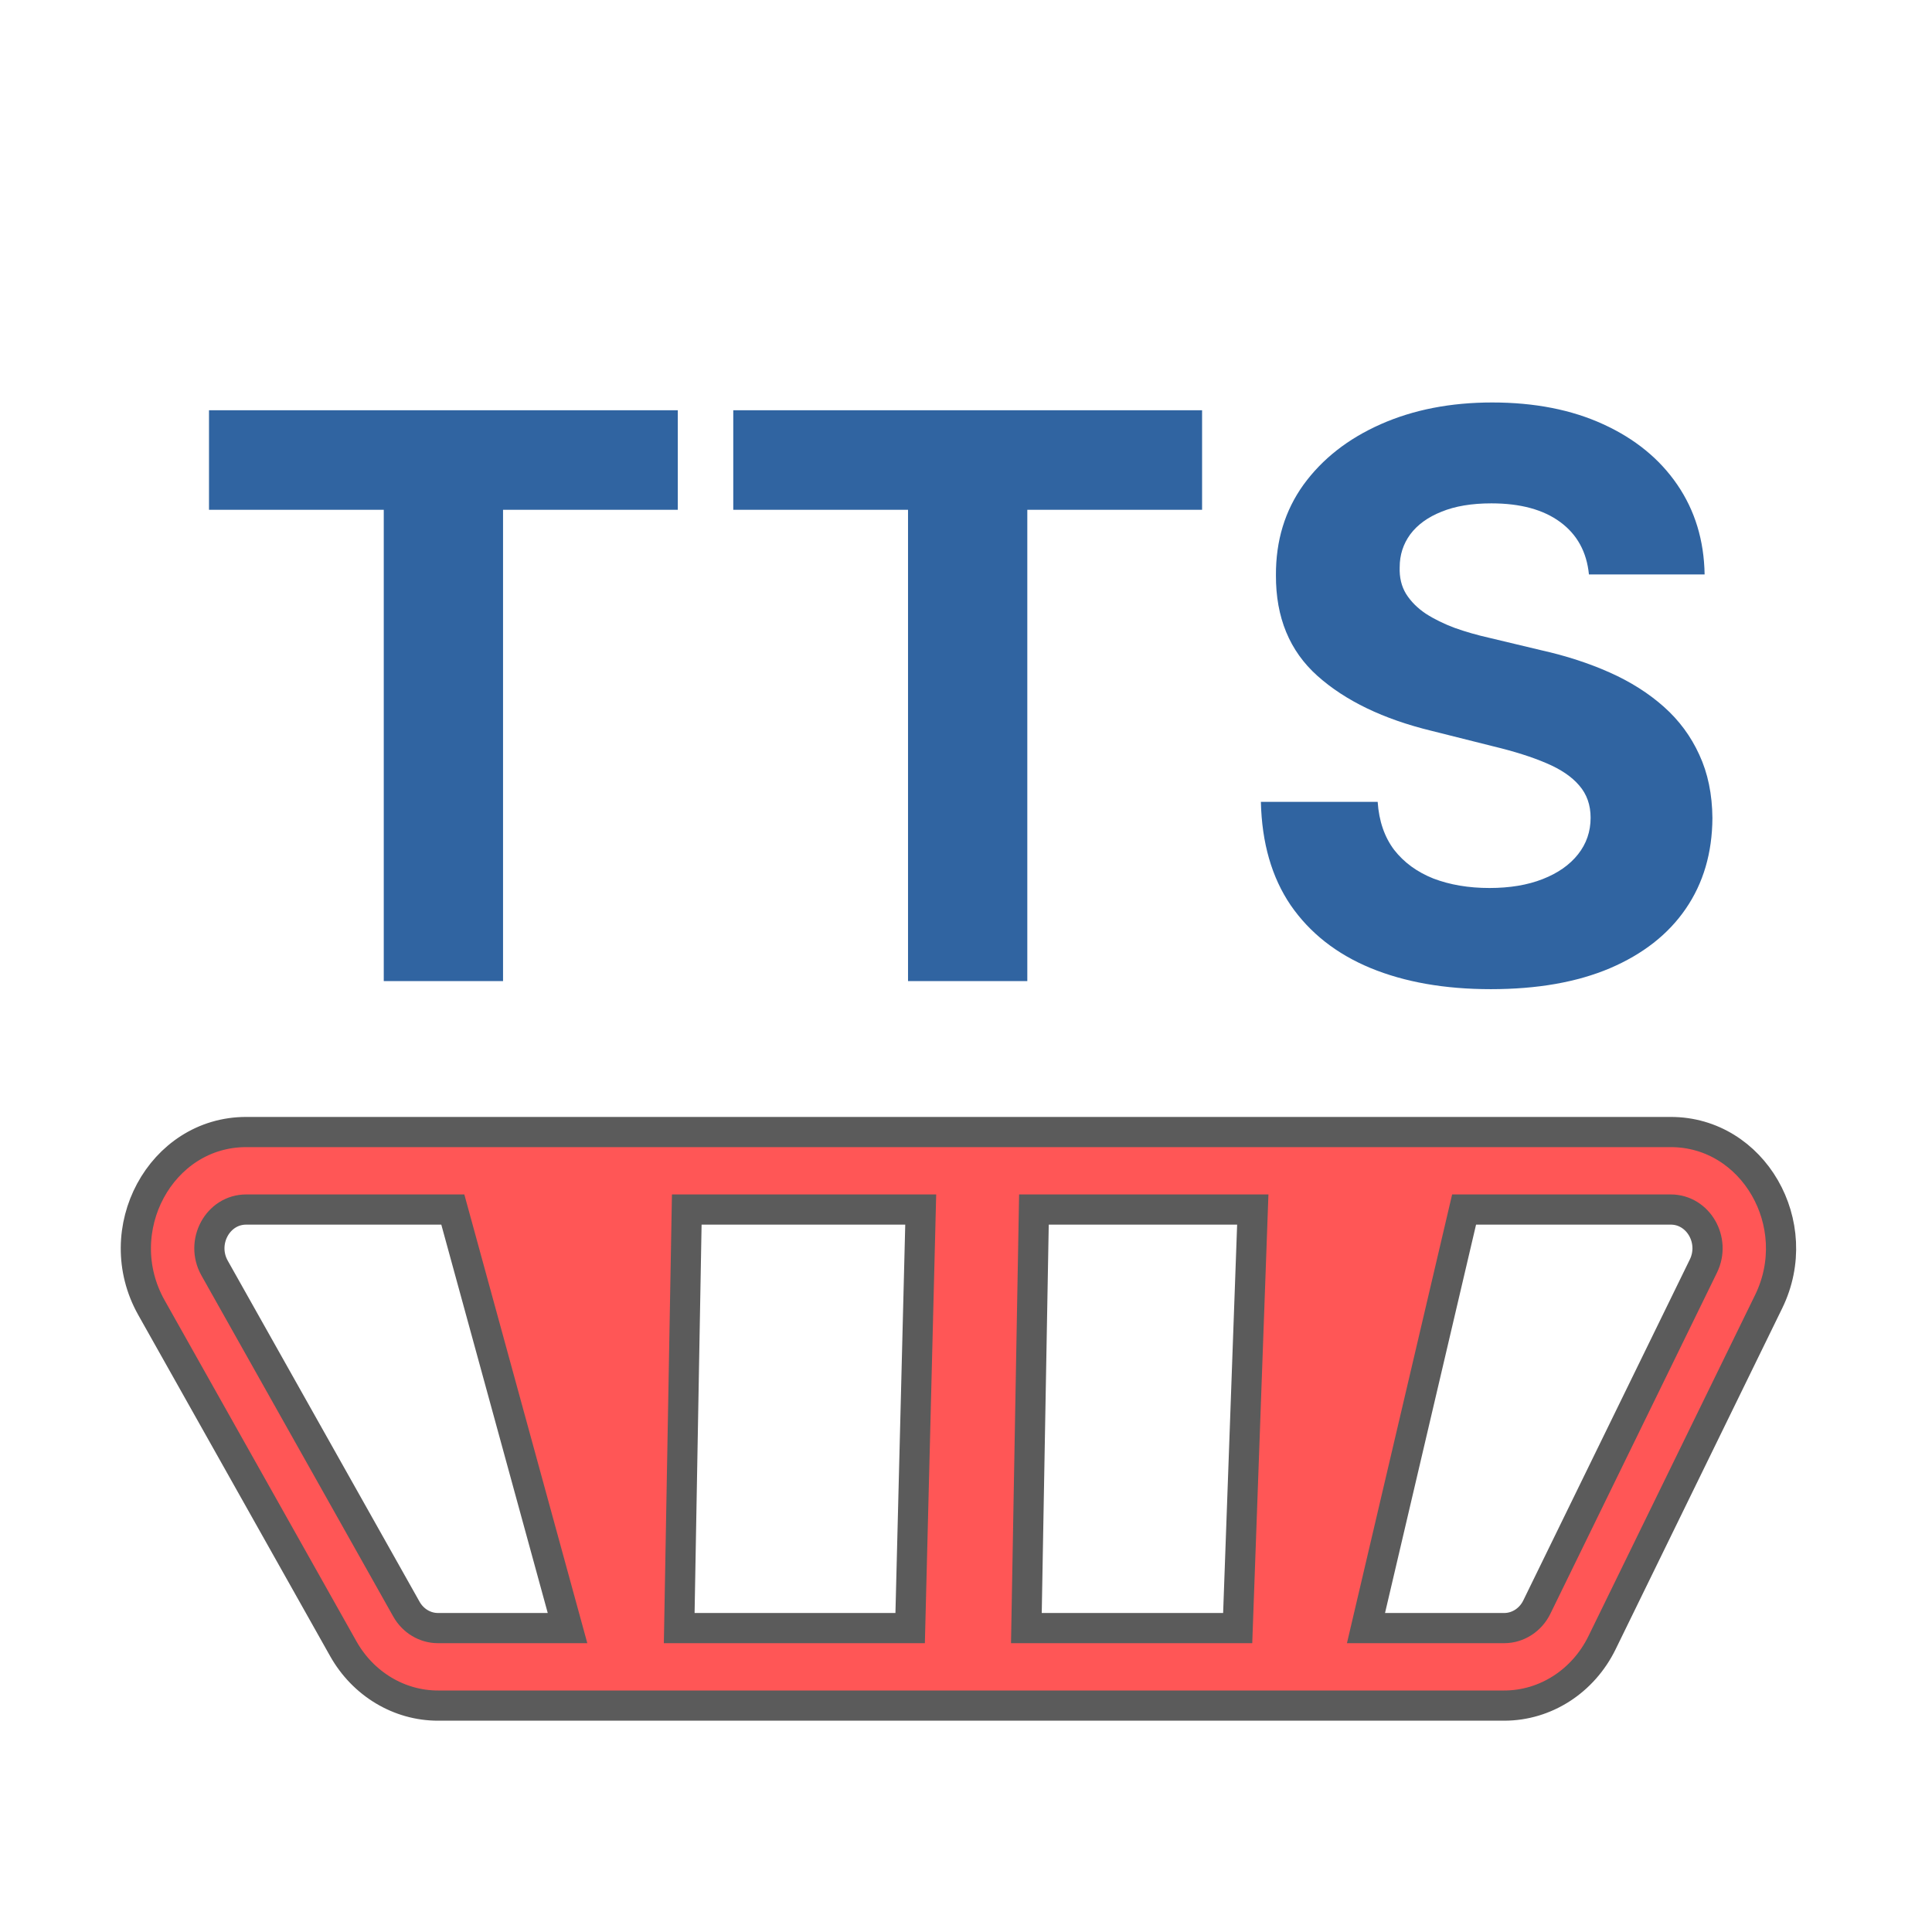
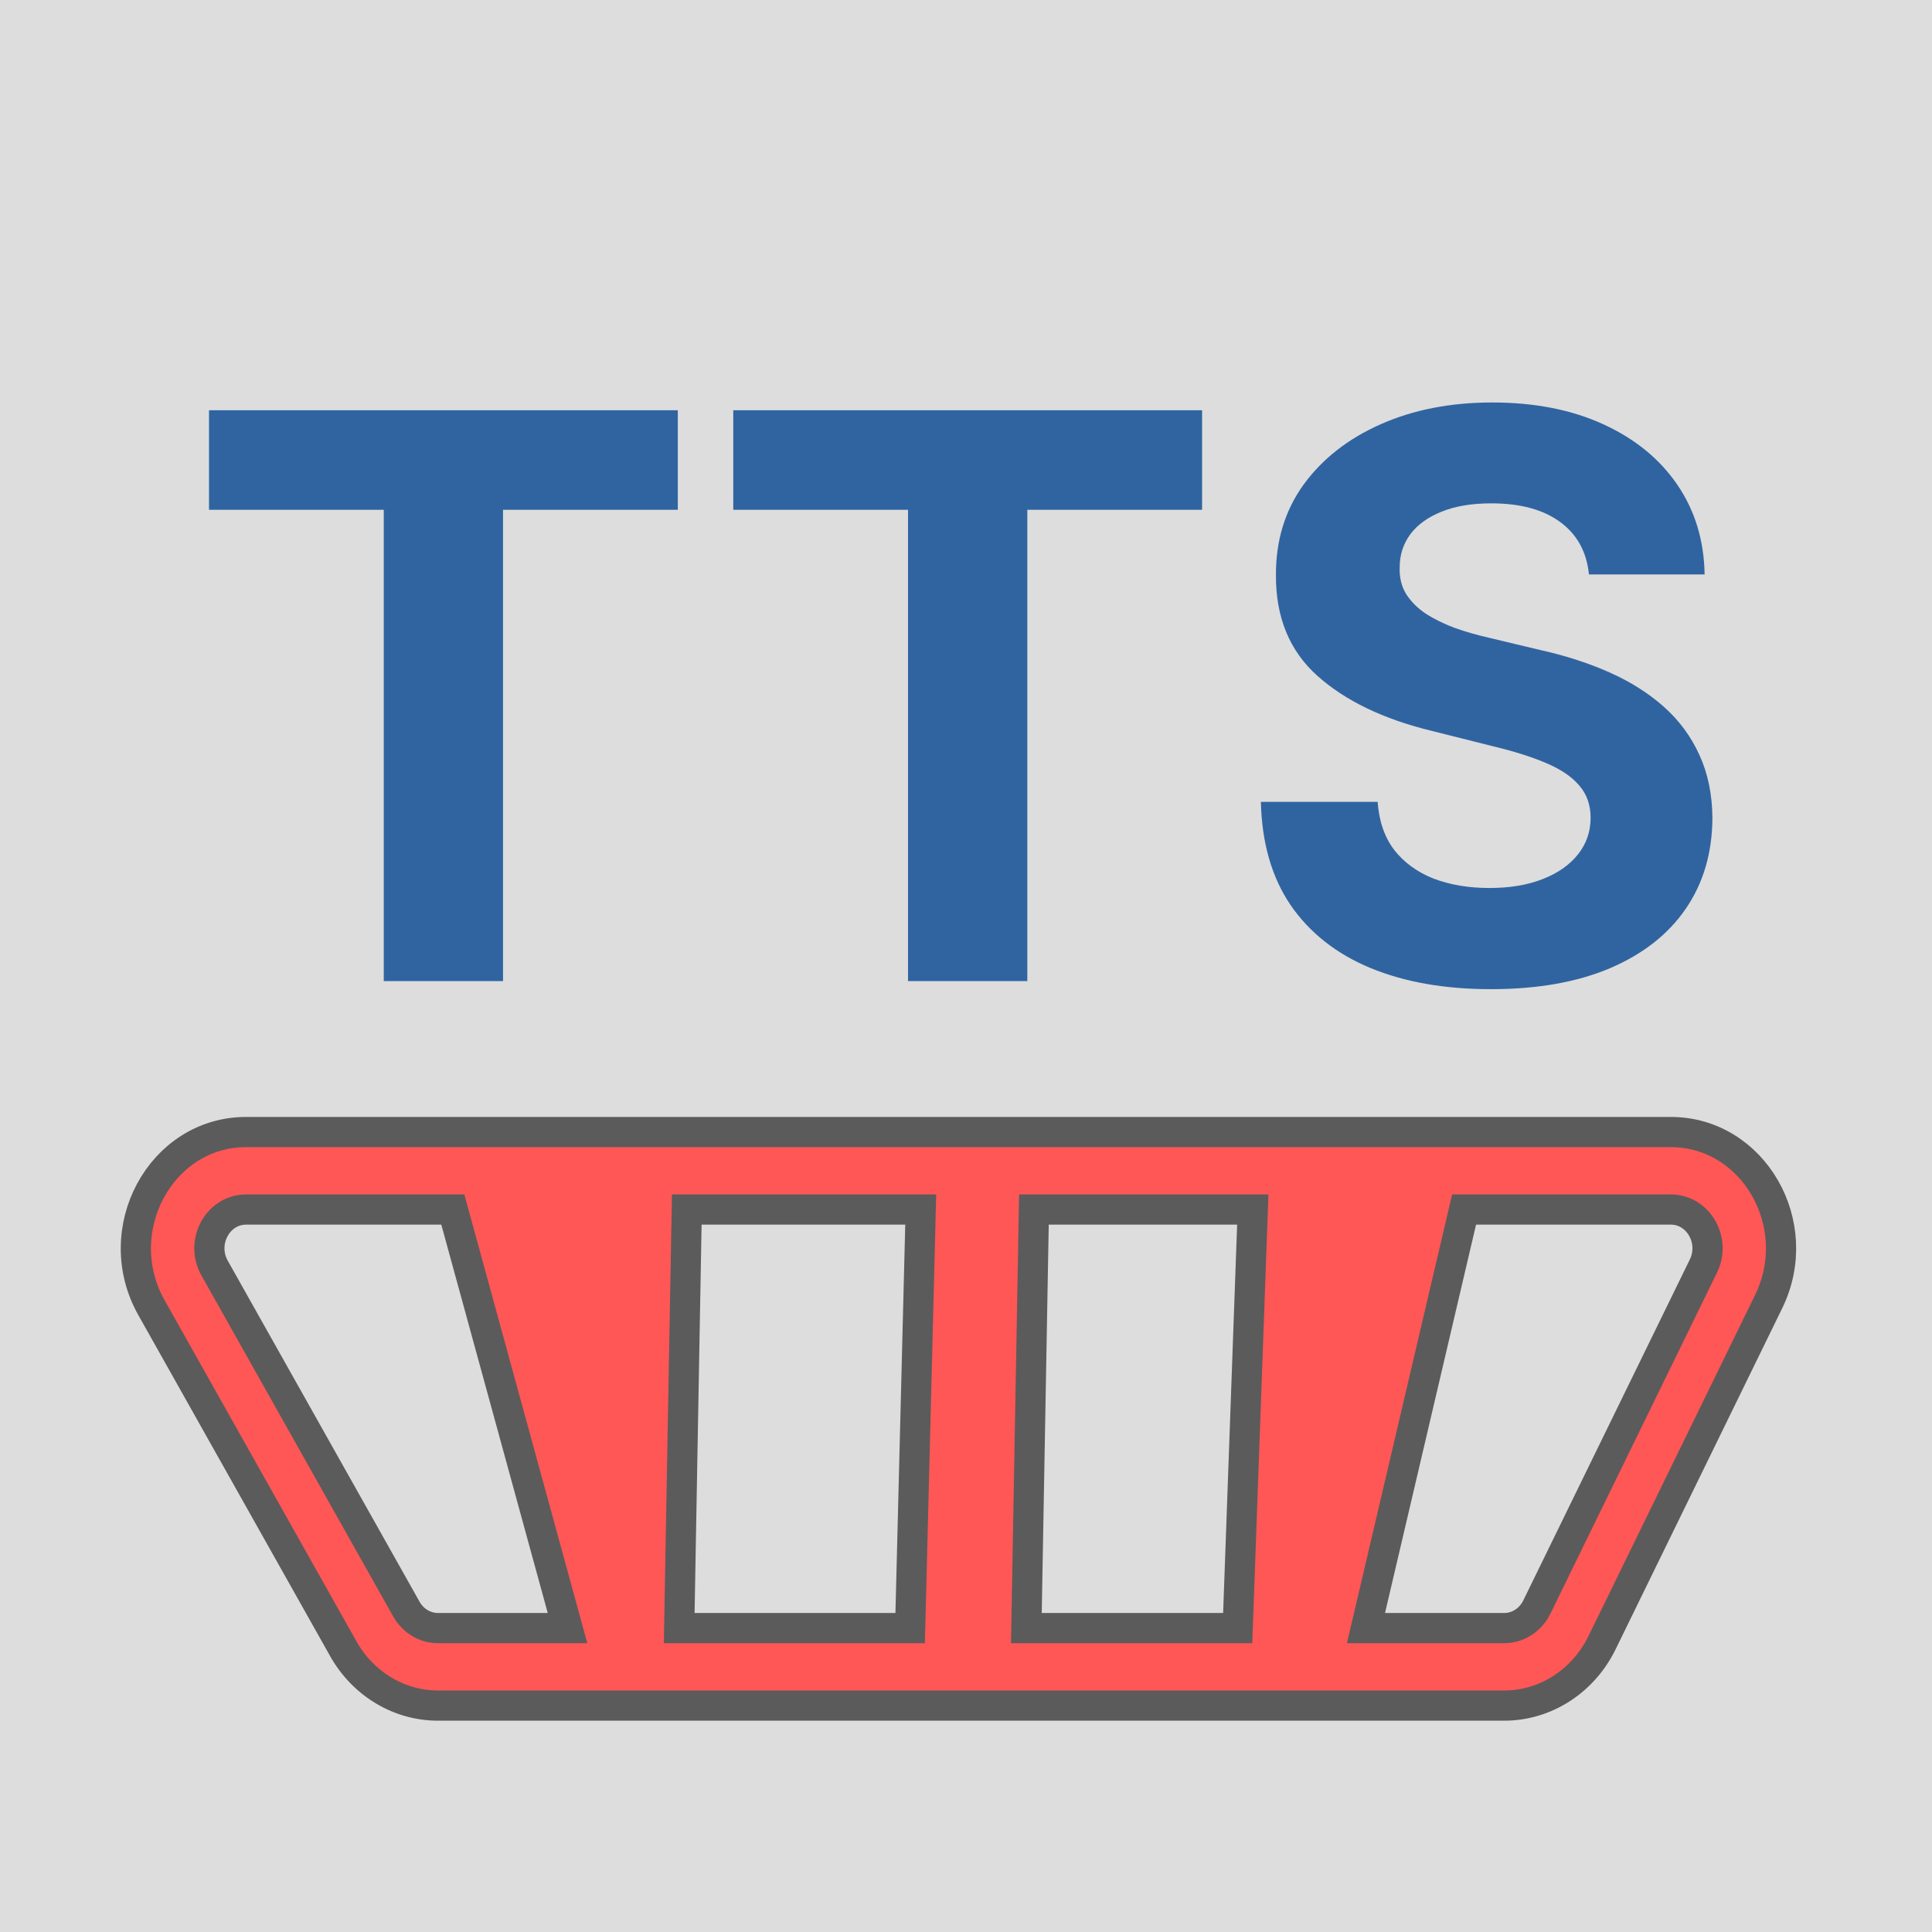
<svg xmlns="http://www.w3.org/2000/svg" width="128" height="128" viewBox="0 0 128 128" fill="none">
-   <rect width="128" height="128" fill="white" />
+   <rect width="128" height="128" fill="#DDDDDD" />
  <path fill-rule="evenodd" clip-rule="evenodd" d="M16.308 80.135C14.422 80.135 13.254 82.302 14.217 84.013L26.925 106.608C27.364 107.387 28.158 107.865 29.017 107.865H37.6L30 80.135H16.308ZM45.5 80.135L45 107.865H60.3L61 80.135H45.5ZM68.5 80.135L68 107.865H82L83 80.135H68.5ZM97 80.135L90.5 107.865H99.657C100.567 107.865 101.401 107.328 101.819 106.474L112.855 83.879C113.69 82.171 112.515 80.135 110.693 80.135H97ZM10.034 86.635C7.146 81.501 10.651 75 16.308 75H110.693C116.157 75 119.683 81.106 117.179 86.233L106.142 108.827C104.891 111.39 102.388 113 99.657 113H29.017C26.442 113 24.057 111.567 22.742 109.23L10.034 86.635Z" fill="#FF5656" stroke="#5B5B5B" stroke-width="2" />
  <path d="M13.847 33.774V27.182H44.906V33.774H33.328V65H25.425V33.774H13.847ZM48.581 33.774V27.182H79.641V33.774H68.062V65H60.159V33.774H48.581ZM105.271 38.058C105.124 36.569 104.49 35.411 103.369 34.587C102.249 33.762 100.729 33.349 98.808 33.349C97.503 33.349 96.401 33.534 95.503 33.903C94.604 34.26 93.915 34.759 93.435 35.399C92.967 36.039 92.733 36.766 92.733 37.578C92.708 38.255 92.85 38.846 93.158 39.351C93.478 39.856 93.915 40.293 94.469 40.662C95.023 41.019 95.663 41.333 96.389 41.604C97.115 41.862 97.891 42.084 98.716 42.269L102.114 43.081C103.763 43.45 105.277 43.943 106.656 44.558C108.035 45.174 109.229 45.931 110.239 46.83C111.248 47.728 112.03 48.787 112.584 50.006C113.15 51.224 113.439 52.622 113.452 54.197C113.439 56.512 112.848 58.519 111.679 60.217C110.522 61.904 108.848 63.215 106.656 64.151C104.477 65.074 101.849 65.535 98.771 65.535C95.718 65.535 93.059 65.068 90.794 64.132C88.541 63.197 86.781 61.812 85.513 59.977C84.257 58.131 83.599 55.847 83.537 53.126H91.274C91.36 54.394 91.724 55.453 92.364 56.303C93.016 57.14 93.884 57.774 94.967 58.205C96.063 58.623 97.3 58.832 98.679 58.832C100.033 58.832 101.209 58.635 102.206 58.242C103.215 57.847 103.997 57.3 104.551 56.598C105.105 55.896 105.382 55.09 105.382 54.179C105.382 53.33 105.13 52.615 104.625 52.037C104.133 51.458 103.406 50.966 102.446 50.56C101.498 50.153 100.335 49.784 98.956 49.452L94.838 48.418C91.65 47.642 89.132 46.429 87.285 44.78C85.439 43.13 84.522 40.908 84.534 38.114C84.522 35.824 85.131 33.823 86.362 32.112C87.606 30.401 89.311 29.065 91.477 28.105C93.644 27.145 96.106 26.665 98.864 26.665C101.67 26.665 104.12 27.145 106.213 28.105C108.318 29.065 109.955 30.401 111.125 32.112C112.295 33.823 112.898 35.805 112.935 38.058H105.271Z" fill="#3064A1" />
</svg>
